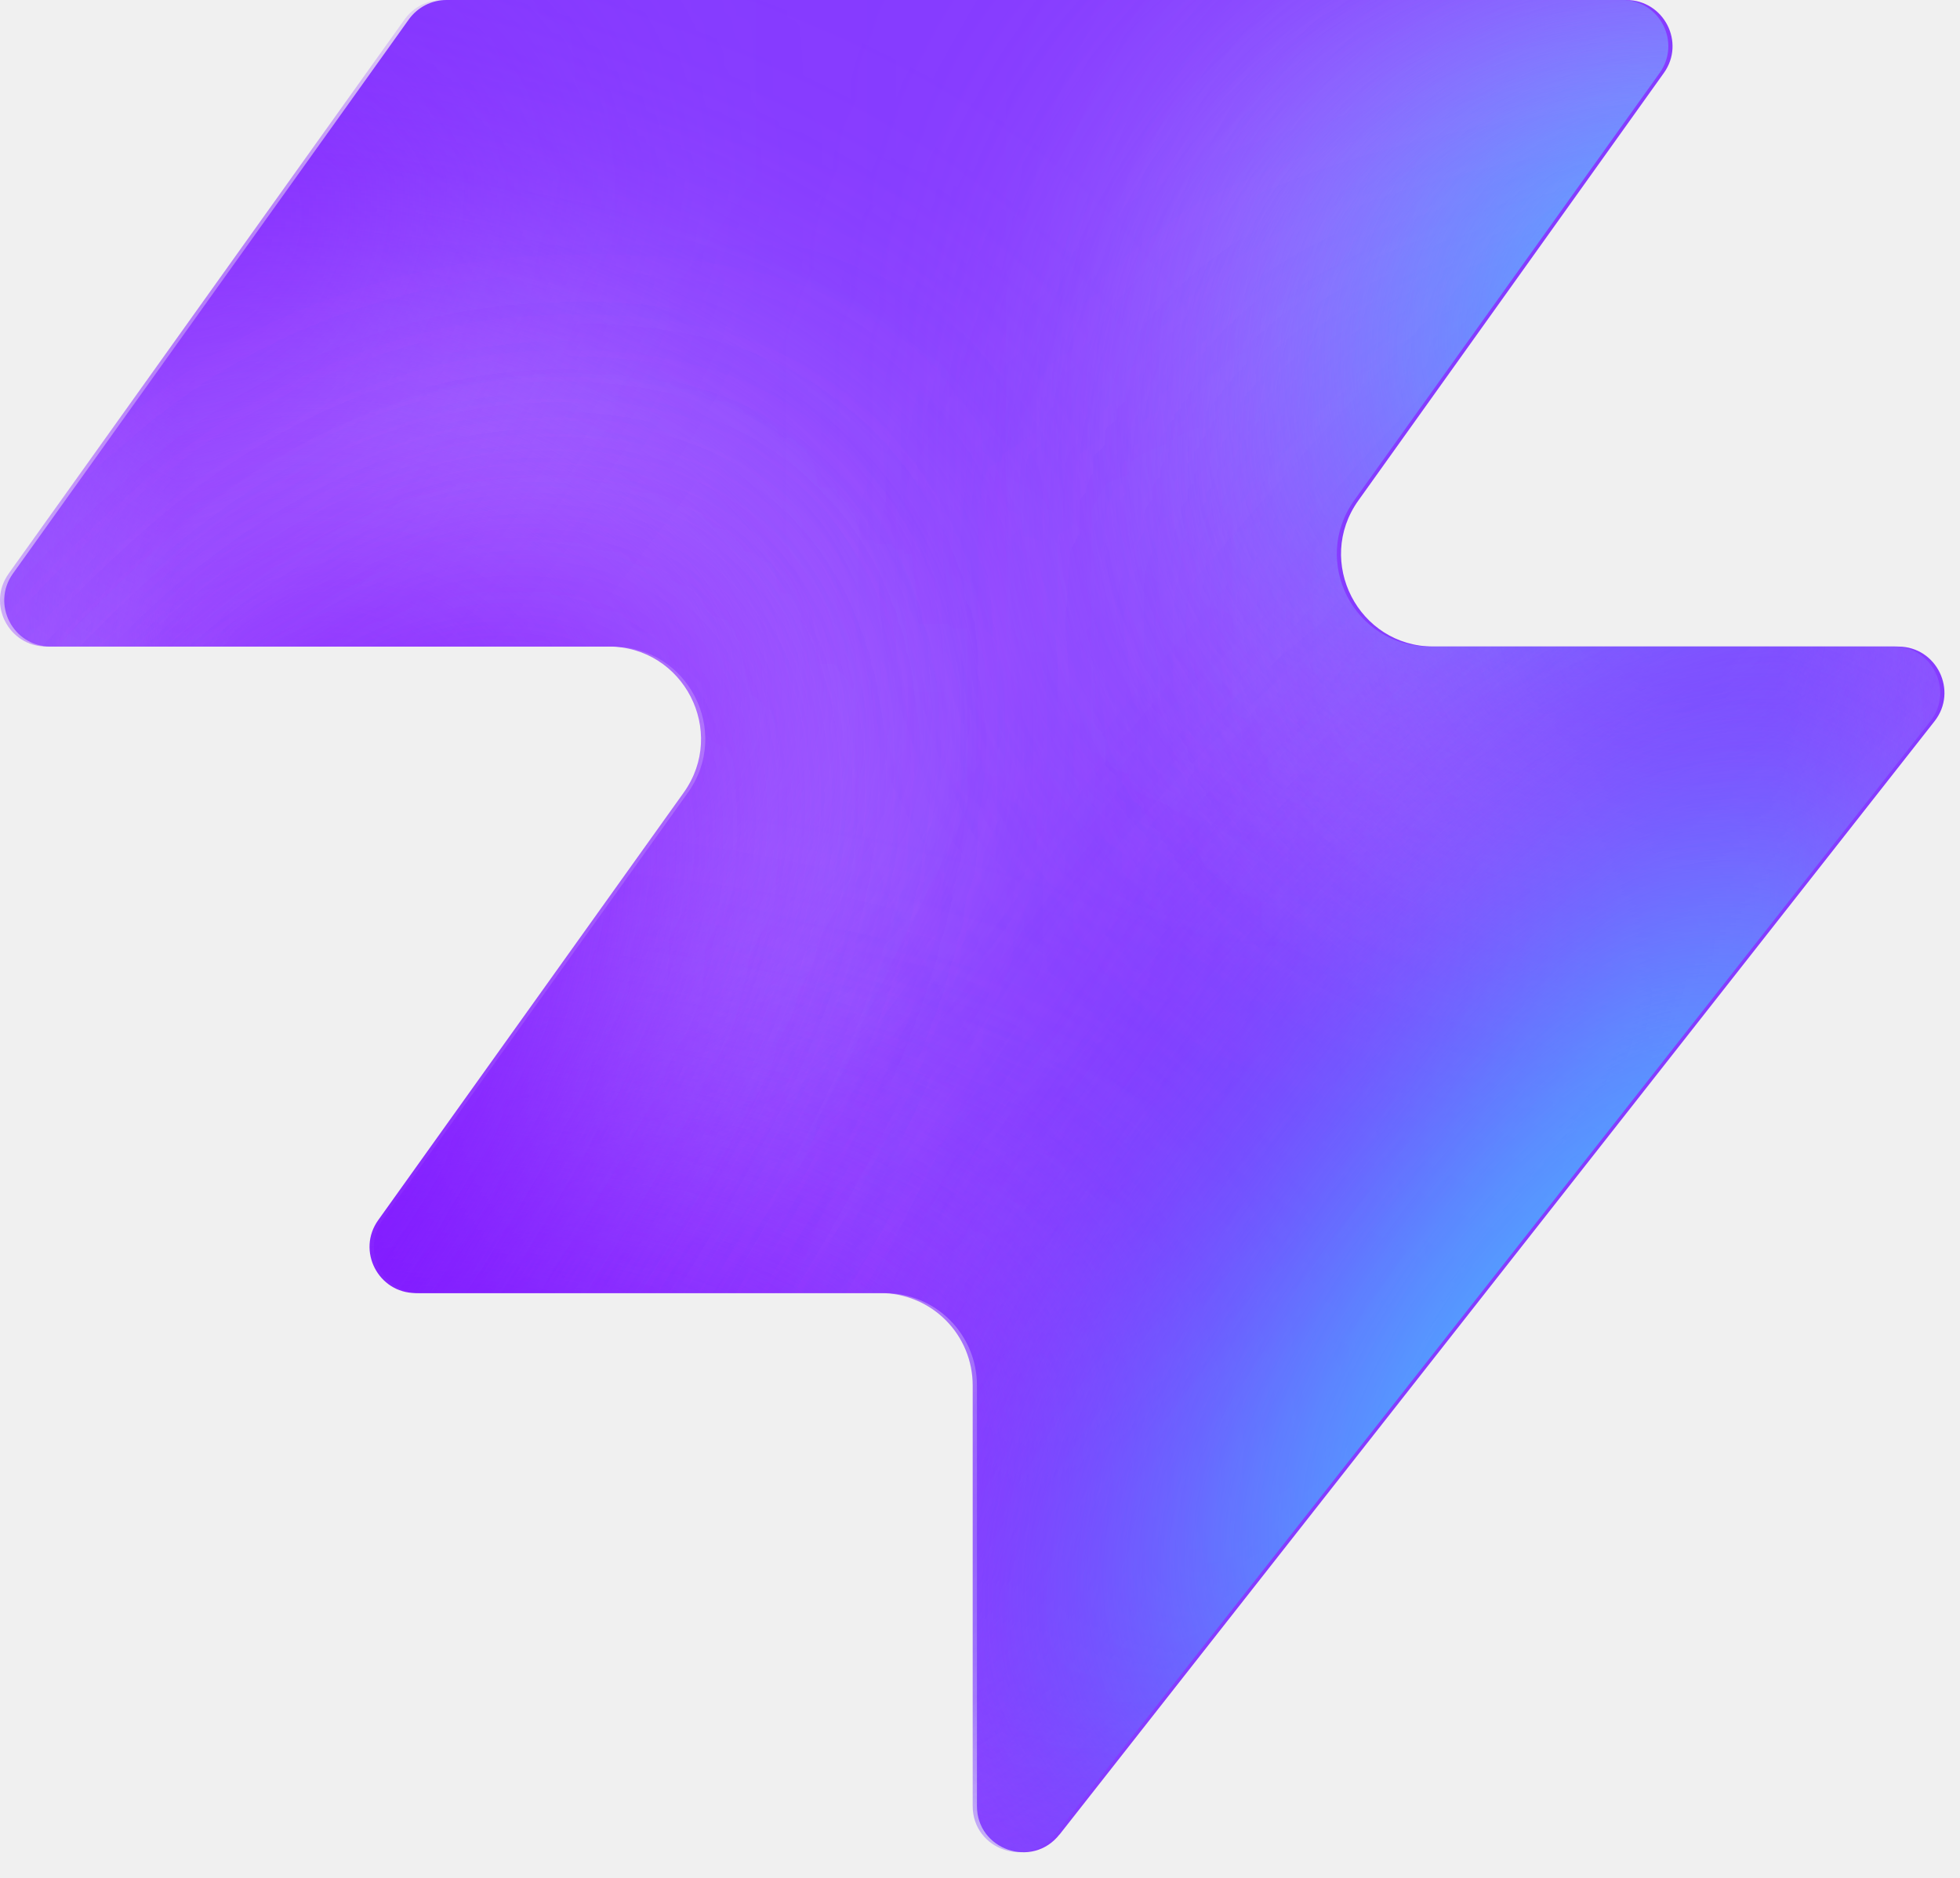
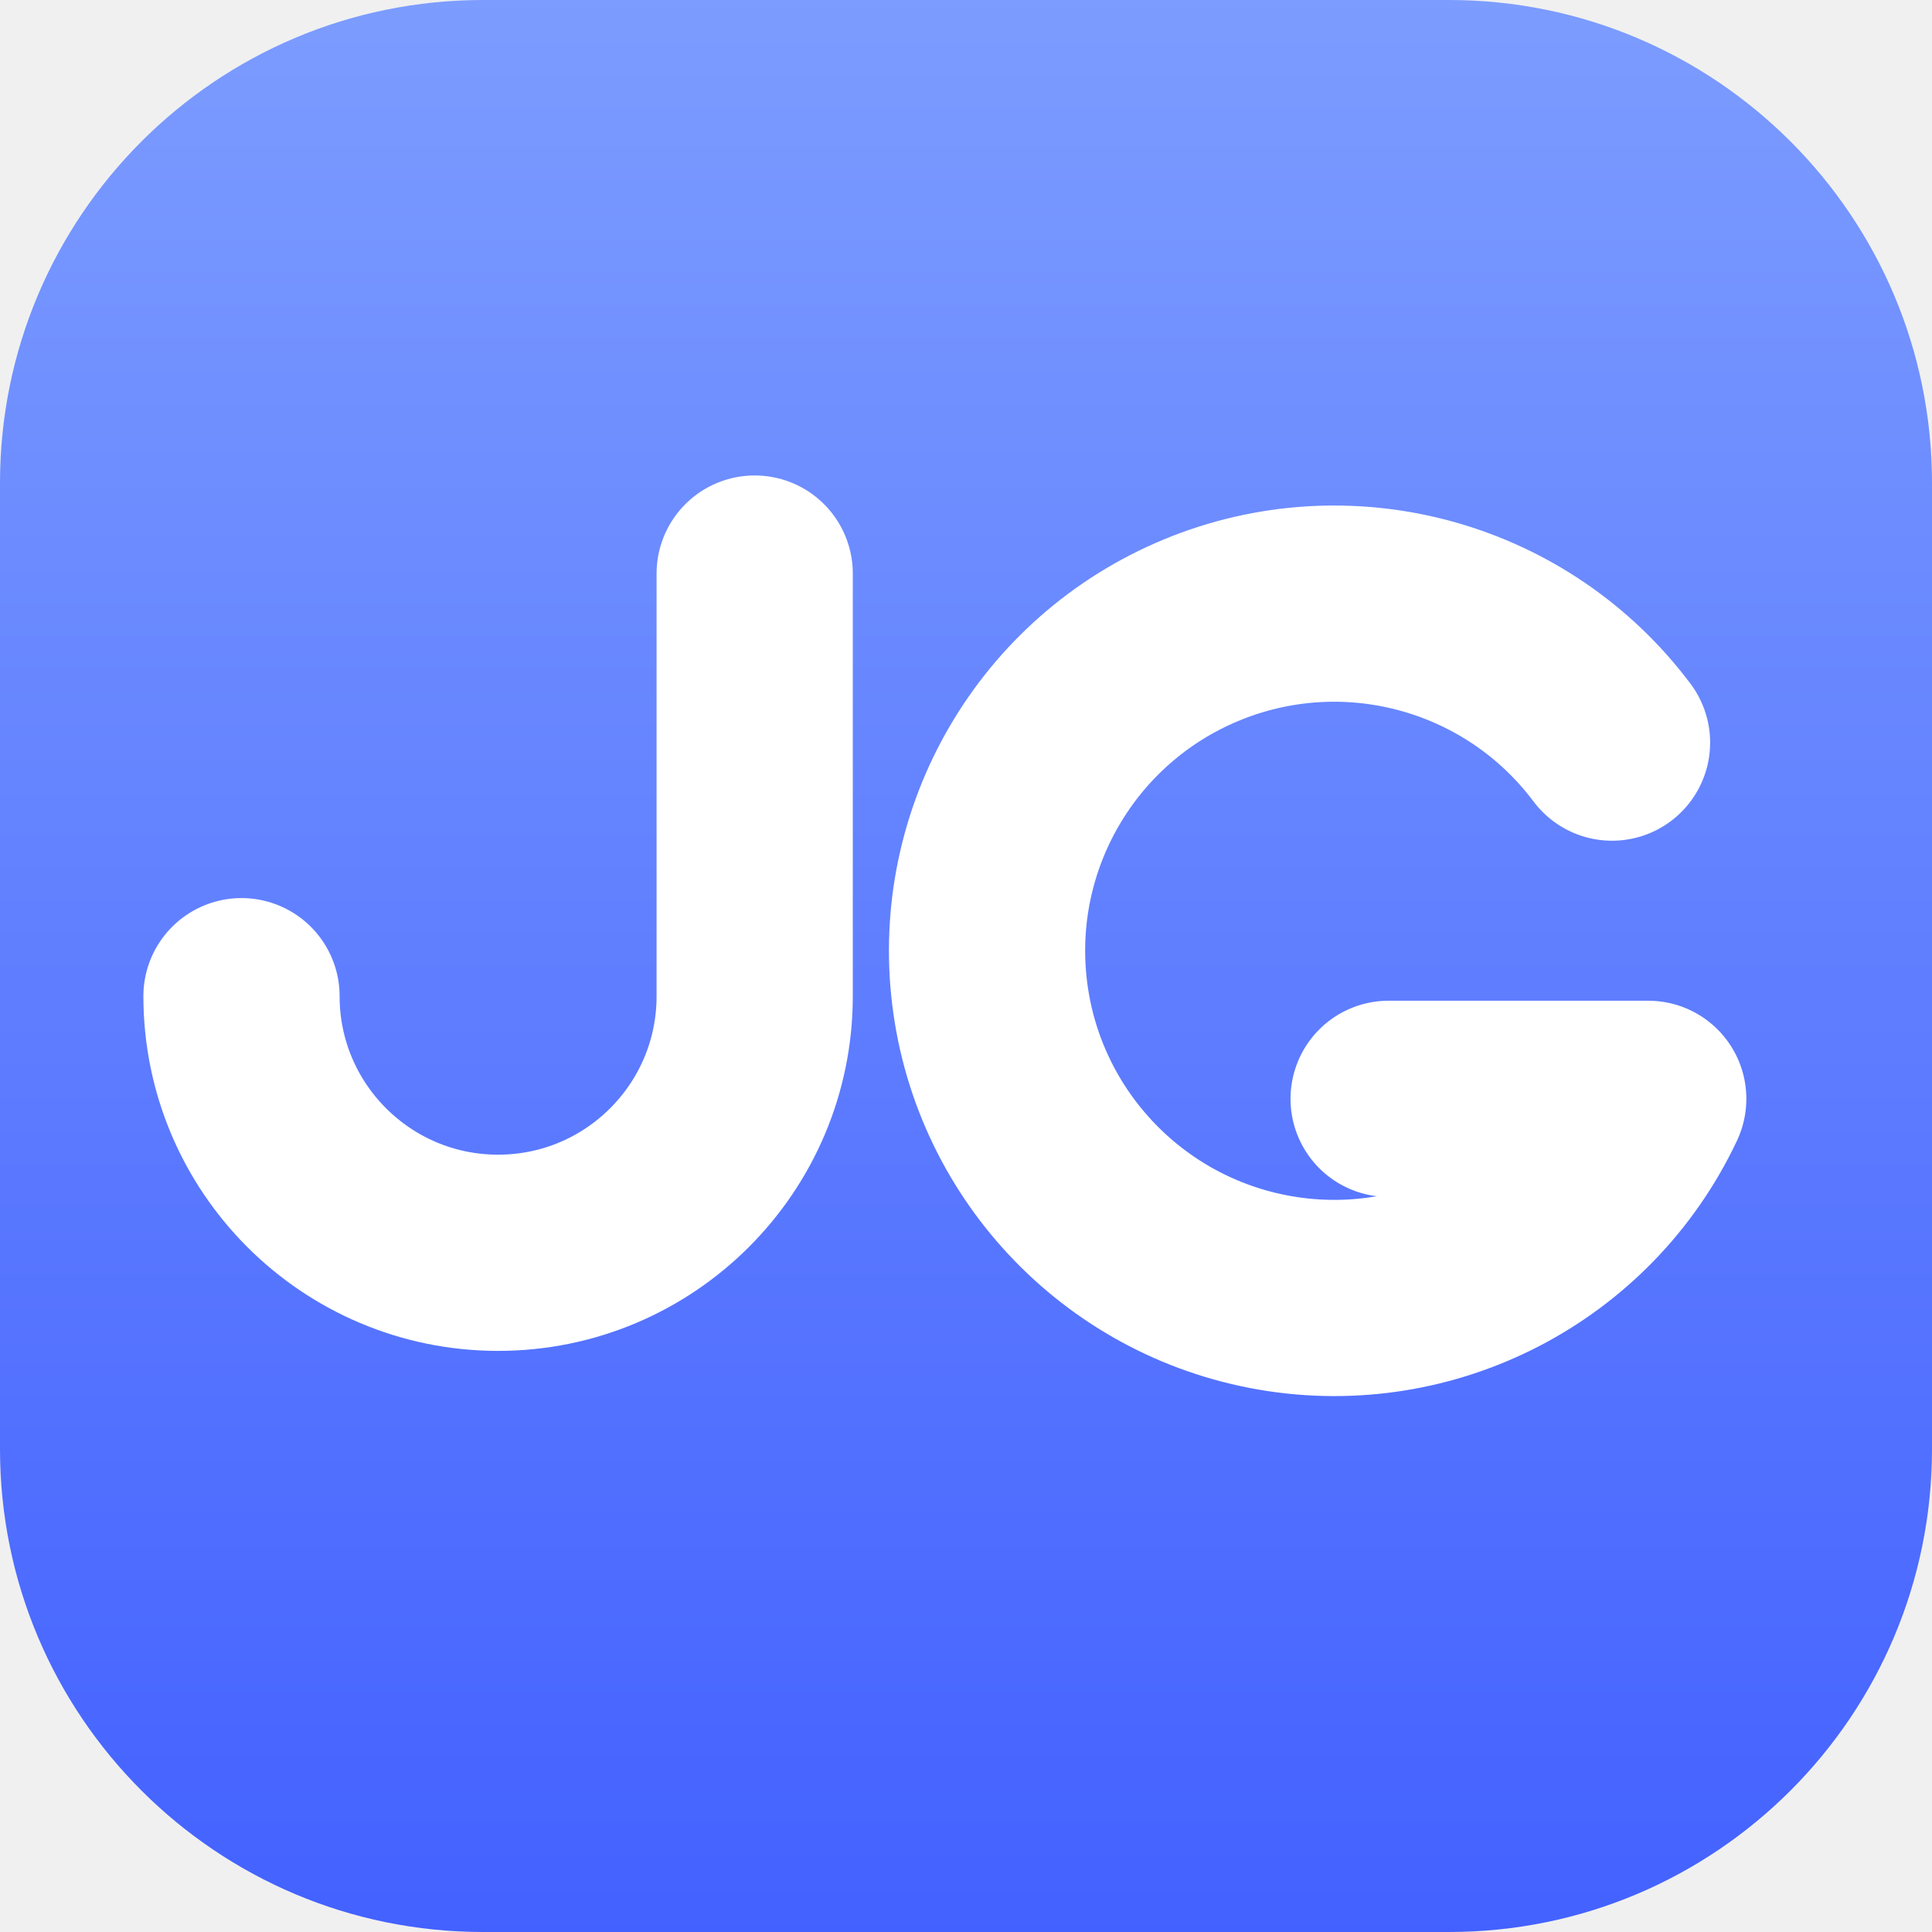
- <svg xmlns="http://www.w3.org/2000/svg" width="48" height="46" fill="none" viewBox="0 0 48 46">
-   <path fill="#863bff" d="M25.946 44.938c-.664.845-2.021.375-2.021-.698V33.937a2.26 2.26 0 0 0-2.262-2.262H10.287c-.92 0-1.456-1.04-.92-1.788l7.48-10.471c1.07-1.497 0-3.578-1.842-3.578H1.237c-.92 0-1.456-1.04-.92-1.788L10.013.474c.214-.297.556-.474.92-.474h28.894c.92 0 1.456 1.04.92 1.788l-7.48 10.471c-1.07 1.498 0 3.579 1.842 3.579h11.377c.943 0 1.473 1.088.89 1.83L25.947 44.94z" style="fill:#863bff;fill:color(display-p3 .525 .23 1);fill-opacity:1" />
-   <mask id="a" width="48" height="46" x="0" y="0" maskUnits="userSpaceOnUse" style="mask-type:alpha">
-     <path fill="#000" d="M25.842 44.938c-.664.844-2.021.375-2.021-.698V33.937a2.26 2.26 0 0 0-2.262-2.262H10.183c-.92 0-1.456-1.04-.92-1.788l7.48-10.471c1.07-1.498 0-3.579-1.842-3.579H1.133c-.92 0-1.456-1.04-.92-1.787L9.91.473c.214-.297.556-.474.92-.474h28.894c.92 0 1.456 1.04.92 1.788l-7.48 10.471c-1.07 1.498 0 3.578 1.842 3.578h11.377c.943 0 1.473 1.088.89 1.832L25.843 44.94z" style="fill:#000;fill-opacity:1" />
-   </mask>
-   <g mask="url(#a)">
-     <g filter="url(#b)">
-       <ellipse cx="5.508" cy="14.704" fill="#ede6ff" rx="5.508" ry="14.704" style="fill:#ede6ff;fill:color(display-p3 .927 .903 1);fill-opacity:1" transform="matrix(.00324 1 1 -.00324 -4.47 31.516)" />
-     </g>
-     <g filter="url(#c)">
-       <ellipse cx="10.399" cy="29.851" fill="#ede6ff" rx="10.399" ry="29.851" style="fill:#ede6ff;fill:color(display-p3 .927 .903 1);fill-opacity:1" transform="matrix(.00324 1 1 -.00324 -39.328 7.883)" />
-     </g>
-     <g filter="url(#d)">
-       <ellipse cx="5.508" cy="30.487" fill="#7e14ff" rx="5.508" ry="30.487" style="fill:#7e14ff;fill:color(display-p3 .492 .077 1);fill-opacity:1" transform="rotate(89.814 -25.913 -14.639)scale(1 -1)" />
-     </g>
-     <g filter="url(#e)">
-       <ellipse cx="5.508" cy="30.599" fill="#7e14ff" rx="5.508" ry="30.599" style="fill:#7e14ff;fill:color(display-p3 .492 .077 1);fill-opacity:1" transform="rotate(89.814 -32.644 -3.334)scale(1 -1)" />
-     </g>
-     <g filter="url(#f)">
-       <ellipse cx="5.508" cy="30.599" fill="#7e14ff" rx="5.508" ry="30.599" style="fill:#7e14ff;fill:color(display-p3 .492 .077 1);fill-opacity:1" transform="matrix(.00324 1 1 -.00324 -34.34 30.47)" />
-     </g>
-     <g filter="url(#g)">
-       <ellipse cx="14.072" cy="22.078" fill="#ede6ff" rx="14.072" ry="22.078" style="fill:#ede6ff;fill:color(display-p3 .927 .903 1);fill-opacity:1" transform="rotate(93.35 24.506 48.493)scale(-1 1)" />
-     </g>
-     <g filter="url(#h)">
-       <ellipse cx="3.47" cy="21.501" fill="#7e14ff" rx="3.47" ry="21.501" style="fill:#7e14ff;fill:color(display-p3 .492 .077 1);fill-opacity:1" transform="rotate(89.009 28.708 47.59)scale(-1 1)" />
-     </g>
-     <g filter="url(#i)">
-       <ellipse cx="3.47" cy="21.501" fill="#7e14ff" rx="3.47" ry="21.501" style="fill:#7e14ff;fill:color(display-p3 .492 .077 1);fill-opacity:1" transform="rotate(89.009 28.708 47.59)scale(-1 1)" />
-     </g>
-     <g filter="url(#j)">
-       <ellipse cx=".387" cy="8.972" fill="#7e14ff" rx="4.407" ry="29.108" style="fill:#7e14ff;fill:color(display-p3 .492 .077 1);fill-opacity:1" transform="rotate(39.51 .387 8.972)" />
-     </g>
-     <g filter="url(#k)">
-       <ellipse cx="47.523" cy="-6.092" fill="#7e14ff" rx="4.407" ry="29.108" style="fill:#7e14ff;fill:color(display-p3 .492 .077 1);fill-opacity:1" transform="rotate(37.892 47.523 -6.092)" />
-     </g>
-     <g filter="url(#l)">
-       <ellipse cx="41.412" cy="6.333" fill="#47bfff" rx="5.971" ry="9.665" style="fill:#47bfff;fill:color(display-p3 .28 .748 1);fill-opacity:1" transform="rotate(37.892 41.412 6.333)" />
-     </g>
-     <g filter="url(#m)">
-       <ellipse cx="-1.879" cy="38.332" fill="#7e14ff" rx="4.407" ry="29.108" style="fill:#7e14ff;fill:color(display-p3 .492 .077 1);fill-opacity:1" transform="rotate(37.892 -1.88 38.332)" />
-     </g>
-     <g filter="url(#n)">
-       <ellipse cx="-1.879" cy="38.332" fill="#7e14ff" rx="4.407" ry="29.108" style="fill:#7e14ff;fill:color(display-p3 .492 .077 1);fill-opacity:1" transform="rotate(37.892 -1.88 38.332)" />
-     </g>
-     <g filter="url(#o)">
-       <ellipse cx="35.651" cy="29.907" fill="#7e14ff" rx="4.407" ry="29.108" style="fill:#7e14ff;fill:color(display-p3 .492 .077 1);fill-opacity:1" transform="rotate(37.892 35.651 29.907)" />
-     </g>
-     <g filter="url(#p)">
-       <ellipse cx="38.418" cy="32.4" fill="#47bfff" rx="5.971" ry="15.297" style="fill:#47bfff;fill:color(display-p3 .28 .748 1);fill-opacity:1" transform="rotate(37.892 38.418 32.4)" />
-     </g>
+ <svg xmlns="http://www.w3.org/2000/svg" viewBox="0 0 64 64" role="img" aria-label="JG">
+   <defs>
+     <linearGradient id="jg" x1="0" y1="0" x2="0" y2="1">
+       <stop offset="0" stop-color="#7c9cff" />
+       <stop offset="1" stop-color="#4361ff" />
+     </linearGradient>
+   </defs>
+   <rect width="64" height="64" rx="16" fill="url(#jg)" />
+   <g fill="none" stroke="#ffffff" stroke-width="6.5" stroke-linecap="round" stroke-linejoin="round">
+     <path d="M25 19 V33 a8.5 8.5 0 0 1 -17 0" />
+     <path d="M53.4 24.6 A11.5 11.5 0 1 0 54.6 36.4 H46" />
  </g>
-   <defs>
-     <filter id="b" width="60.045" height="41.654" x="-19.77" y="16.149" color-interpolation-filters="sRGB" filterUnits="userSpaceOnUse">
-       <feFlood flood-opacity="0" result="BackgroundImageFix" />
-       <feBlend in="SourceGraphic" in2="BackgroundImageFix" result="shape" />
-       <feGaussianBlur result="effect1_foregroundBlur_2002_17158" stdDeviation="7.659" />
-     </filter>
-     <filter id="c" width="90.34" height="51.437" x="-54.613" y="-7.533" color-interpolation-filters="sRGB" filterUnits="userSpaceOnUse">
-       <feFlood flood-opacity="0" result="BackgroundImageFix" />
-       <feBlend in="SourceGraphic" in2="BackgroundImageFix" result="shape" />
-       <feGaussianBlur result="effect1_foregroundBlur_2002_17158" stdDeviation="7.659" />
-     </filter>
-     <filter id="d" width="79.355" height="29.4" x="-49.64" y="2.03" color-interpolation-filters="sRGB" filterUnits="userSpaceOnUse">
-       <feFlood flood-opacity="0" result="BackgroundImageFix" />
-       <feBlend in="SourceGraphic" in2="BackgroundImageFix" result="shape" />
-       <feGaussianBlur result="effect1_foregroundBlur_2002_17158" stdDeviation="4.596" />
-     </filter>
-     <filter id="e" width="79.579" height="29.4" x="-45.045" y="20.029" color-interpolation-filters="sRGB" filterUnits="userSpaceOnUse">
-       <feFlood flood-opacity="0" result="BackgroundImageFix" />
-       <feBlend in="SourceGraphic" in2="BackgroundImageFix" result="shape" />
-       <feGaussianBlur result="effect1_foregroundBlur_2002_17158" stdDeviation="4.596" />
-     </filter>
-     <filter id="f" width="79.579" height="29.4" x="-43.513" y="21.178" color-interpolation-filters="sRGB" filterUnits="userSpaceOnUse">
-       <feFlood flood-opacity="0" result="BackgroundImageFix" />
-       <feBlend in="SourceGraphic" in2="BackgroundImageFix" result="shape" />
-       <feGaussianBlur result="effect1_foregroundBlur_2002_17158" stdDeviation="4.596" />
-     </filter>
-     <filter id="g" width="74.749" height="58.852" x="15.756" y="-17.901" color-interpolation-filters="sRGB" filterUnits="userSpaceOnUse">
-       <feFlood flood-opacity="0" result="BackgroundImageFix" />
-       <feBlend in="SourceGraphic" in2="BackgroundImageFix" result="shape" />
-       <feGaussianBlur result="effect1_foregroundBlur_2002_17158" stdDeviation="7.659" />
-     </filter>
-     <filter id="h" width="61.377" height="25.362" x="23.548" y="2.284" color-interpolation-filters="sRGB" filterUnits="userSpaceOnUse">
-       <feFlood flood-opacity="0" result="BackgroundImageFix" />
-       <feBlend in="SourceGraphic" in2="BackgroundImageFix" result="shape" />
-       <feGaussianBlur result="effect1_foregroundBlur_2002_17158" stdDeviation="4.596" />
-     </filter>
-     <filter id="i" width="61.377" height="25.362" x="23.548" y="2.284" color-interpolation-filters="sRGB" filterUnits="userSpaceOnUse">
-       <feFlood flood-opacity="0" result="BackgroundImageFix" />
-       <feBlend in="SourceGraphic" in2="BackgroundImageFix" result="shape" />
-       <feGaussianBlur result="effect1_foregroundBlur_2002_17158" stdDeviation="4.596" />
-     </filter>
-     <filter id="j" width="56.045" height="63.649" x="-27.636" y="-22.853" color-interpolation-filters="sRGB" filterUnits="userSpaceOnUse">
-       <feFlood flood-opacity="0" result="BackgroundImageFix" />
-       <feBlend in="SourceGraphic" in2="BackgroundImageFix" result="shape" />
-       <feGaussianBlur result="effect1_foregroundBlur_2002_17158" stdDeviation="4.596" />
-     </filter>
-     <filter id="k" width="54.814" height="64.646" x="20.116" y="-38.415" color-interpolation-filters="sRGB" filterUnits="userSpaceOnUse">
-       <feFlood flood-opacity="0" result="BackgroundImageFix" />
-       <feBlend in="SourceGraphic" in2="BackgroundImageFix" result="shape" />
-       <feGaussianBlur result="effect1_foregroundBlur_2002_17158" stdDeviation="4.596" />
-     </filter>
-     <filter id="l" width="33.541" height="35.313" x="24.641" y="-11.323" color-interpolation-filters="sRGB" filterUnits="userSpaceOnUse">
-       <feFlood flood-opacity="0" result="BackgroundImageFix" />
-       <feBlend in="SourceGraphic" in2="BackgroundImageFix" result="shape" />
-       <feGaussianBlur result="effect1_foregroundBlur_2002_17158" stdDeviation="4.596" />
-     </filter>
-     <filter id="m" width="54.814" height="64.646" x="-29.286" y="6.009" color-interpolation-filters="sRGB" filterUnits="userSpaceOnUse">
-       <feFlood flood-opacity="0" result="BackgroundImageFix" />
-       <feBlend in="SourceGraphic" in2="BackgroundImageFix" result="shape" />
-       <feGaussianBlur result="effect1_foregroundBlur_2002_17158" stdDeviation="4.596" />
-     </filter>
-     <filter id="n" width="54.814" height="64.646" x="-29.286" y="6.009" color-interpolation-filters="sRGB" filterUnits="userSpaceOnUse">
-       <feFlood flood-opacity="0" result="BackgroundImageFix" />
-       <feBlend in="SourceGraphic" in2="BackgroundImageFix" result="shape" />
-       <feGaussianBlur result="effect1_foregroundBlur_2002_17158" stdDeviation="4.596" />
-     </filter>
-     <filter id="o" width="54.814" height="64.646" x="8.244" y="-2.416" color-interpolation-filters="sRGB" filterUnits="userSpaceOnUse">
-       <feFlood flood-opacity="0" result="BackgroundImageFix" />
-       <feBlend in="SourceGraphic" in2="BackgroundImageFix" result="shape" />
-       <feGaussianBlur result="effect1_foregroundBlur_2002_17158" stdDeviation="4.596" />
-     </filter>
-     <filter id="p" width="39.409" height="43.623" x="18.713" y="10.588" color-interpolation-filters="sRGB" filterUnits="userSpaceOnUse">
-       <feFlood flood-opacity="0" result="BackgroundImageFix" />
-       <feBlend in="SourceGraphic" in2="BackgroundImageFix" result="shape" />
-       <feGaussianBlur result="effect1_foregroundBlur_2002_17158" stdDeviation="4.596" />
-     </filter>
-   </defs>
</svg>
